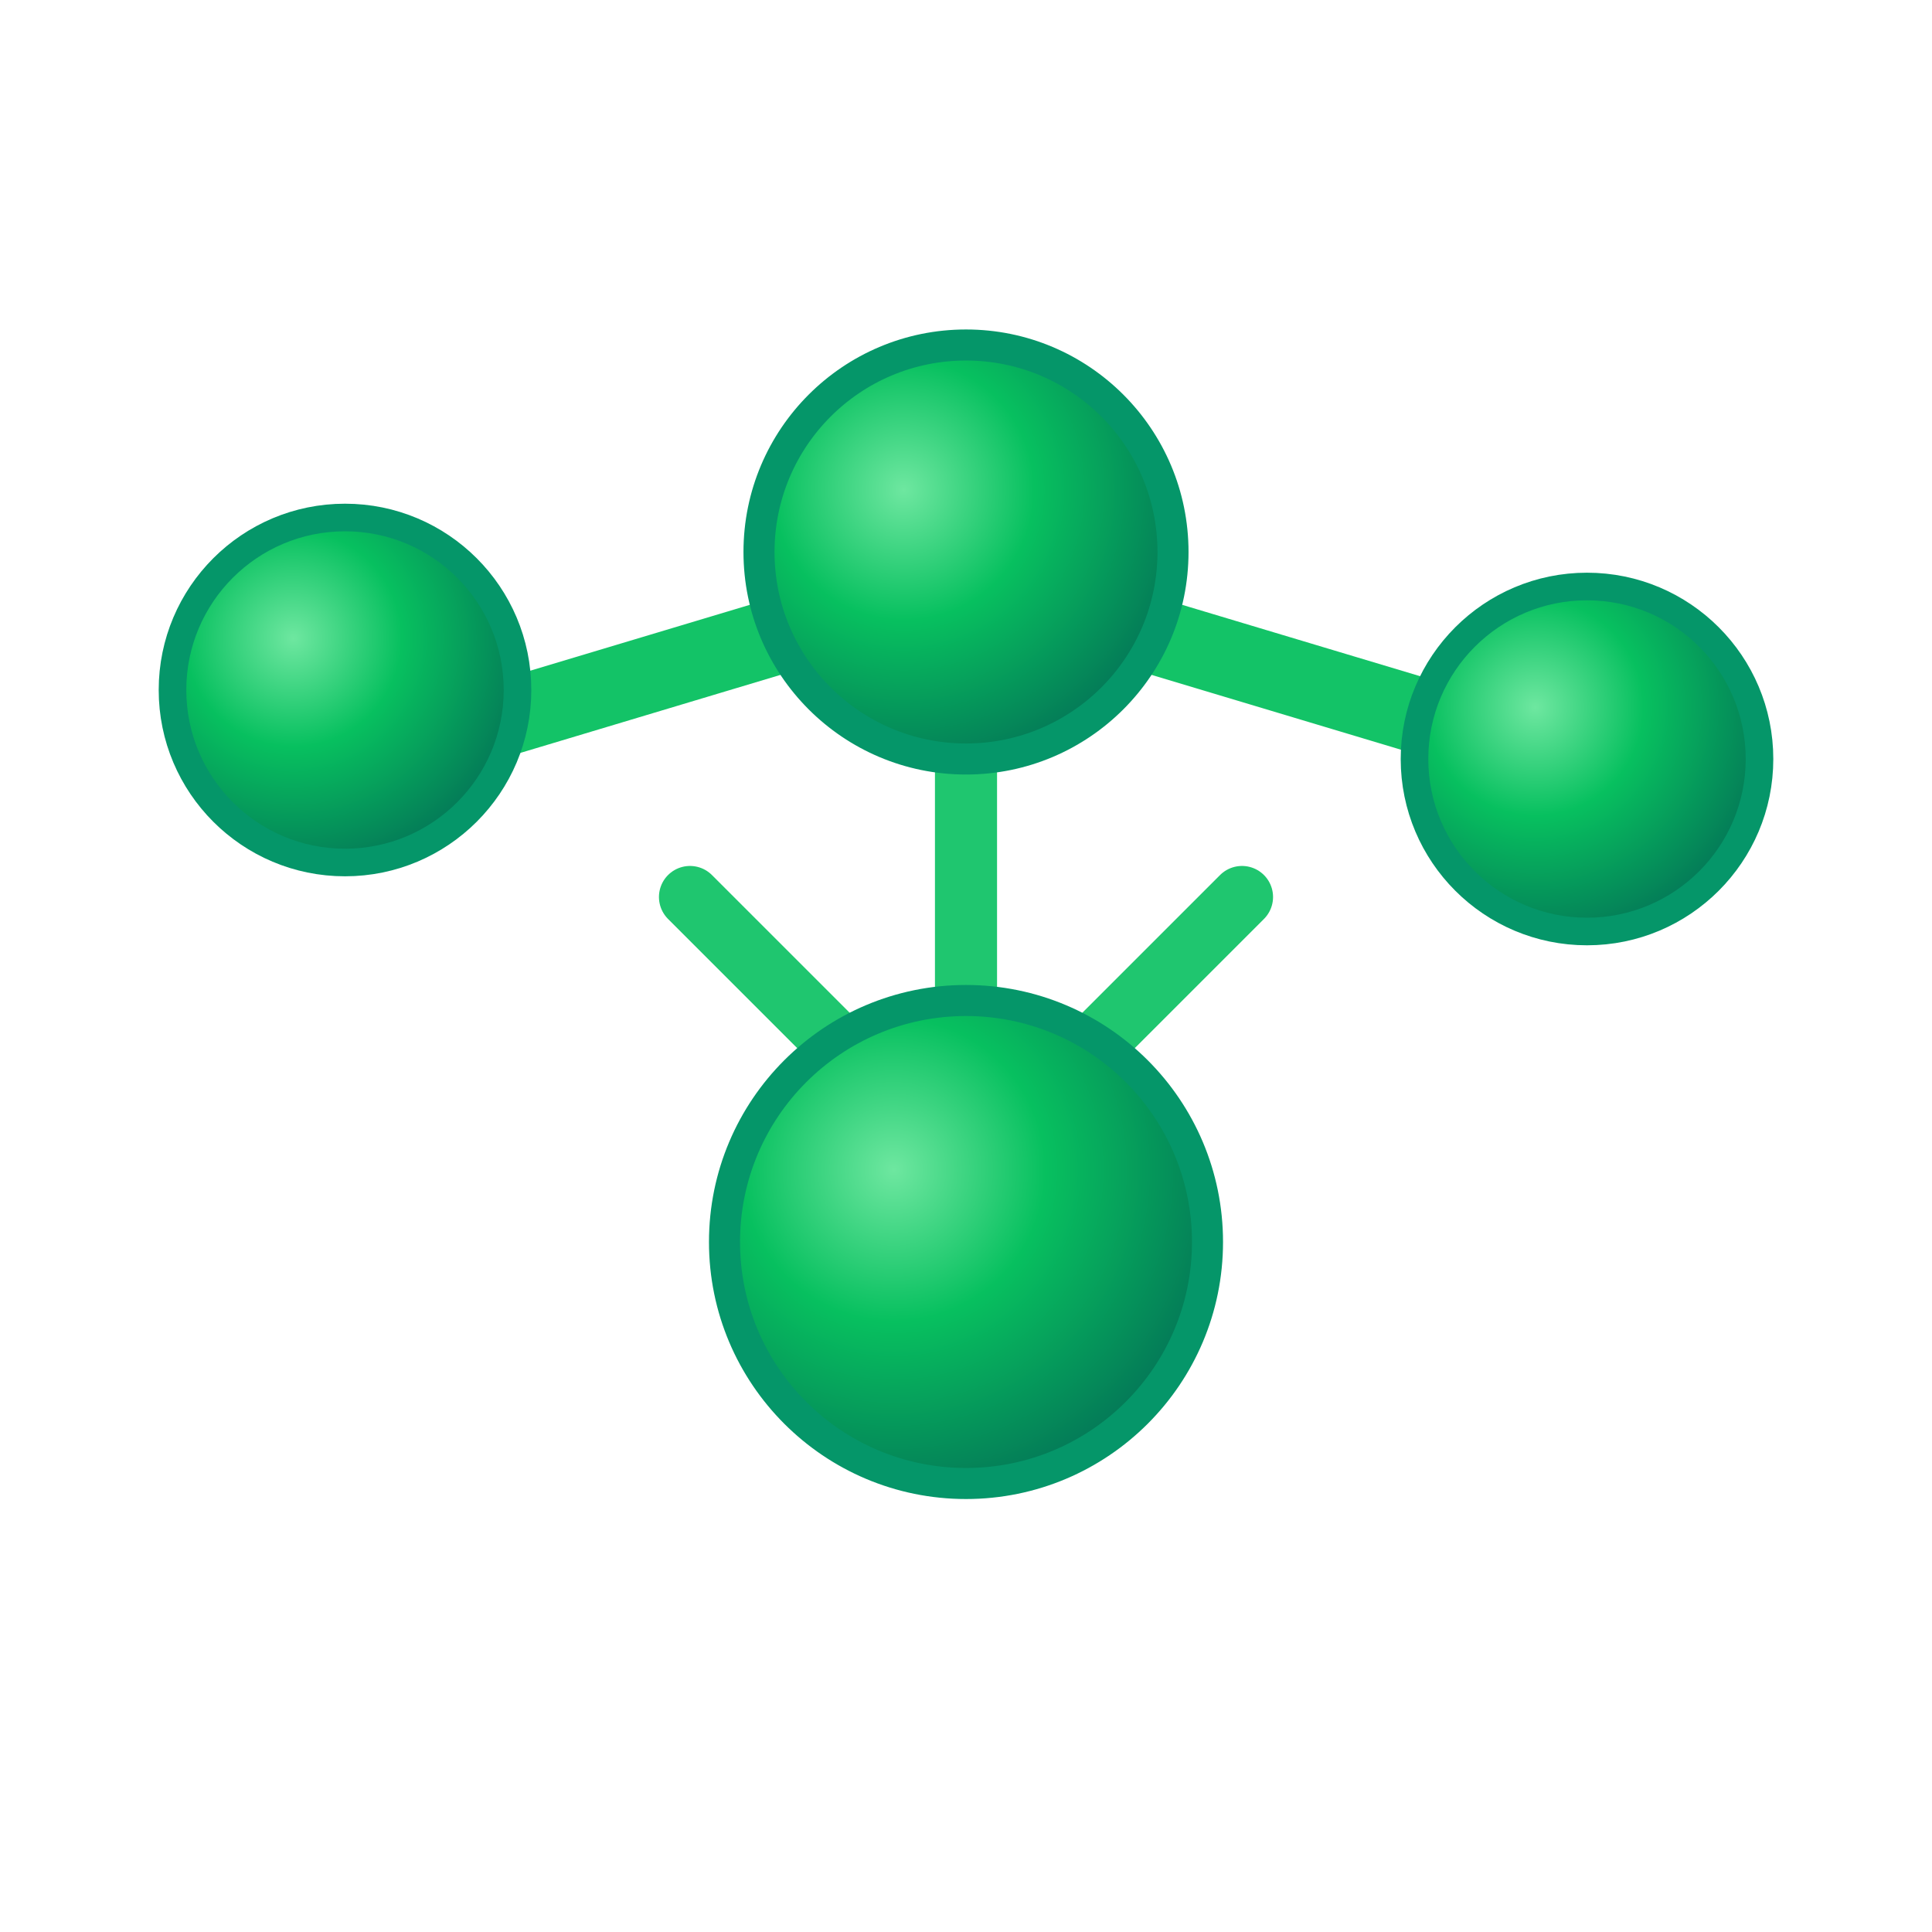
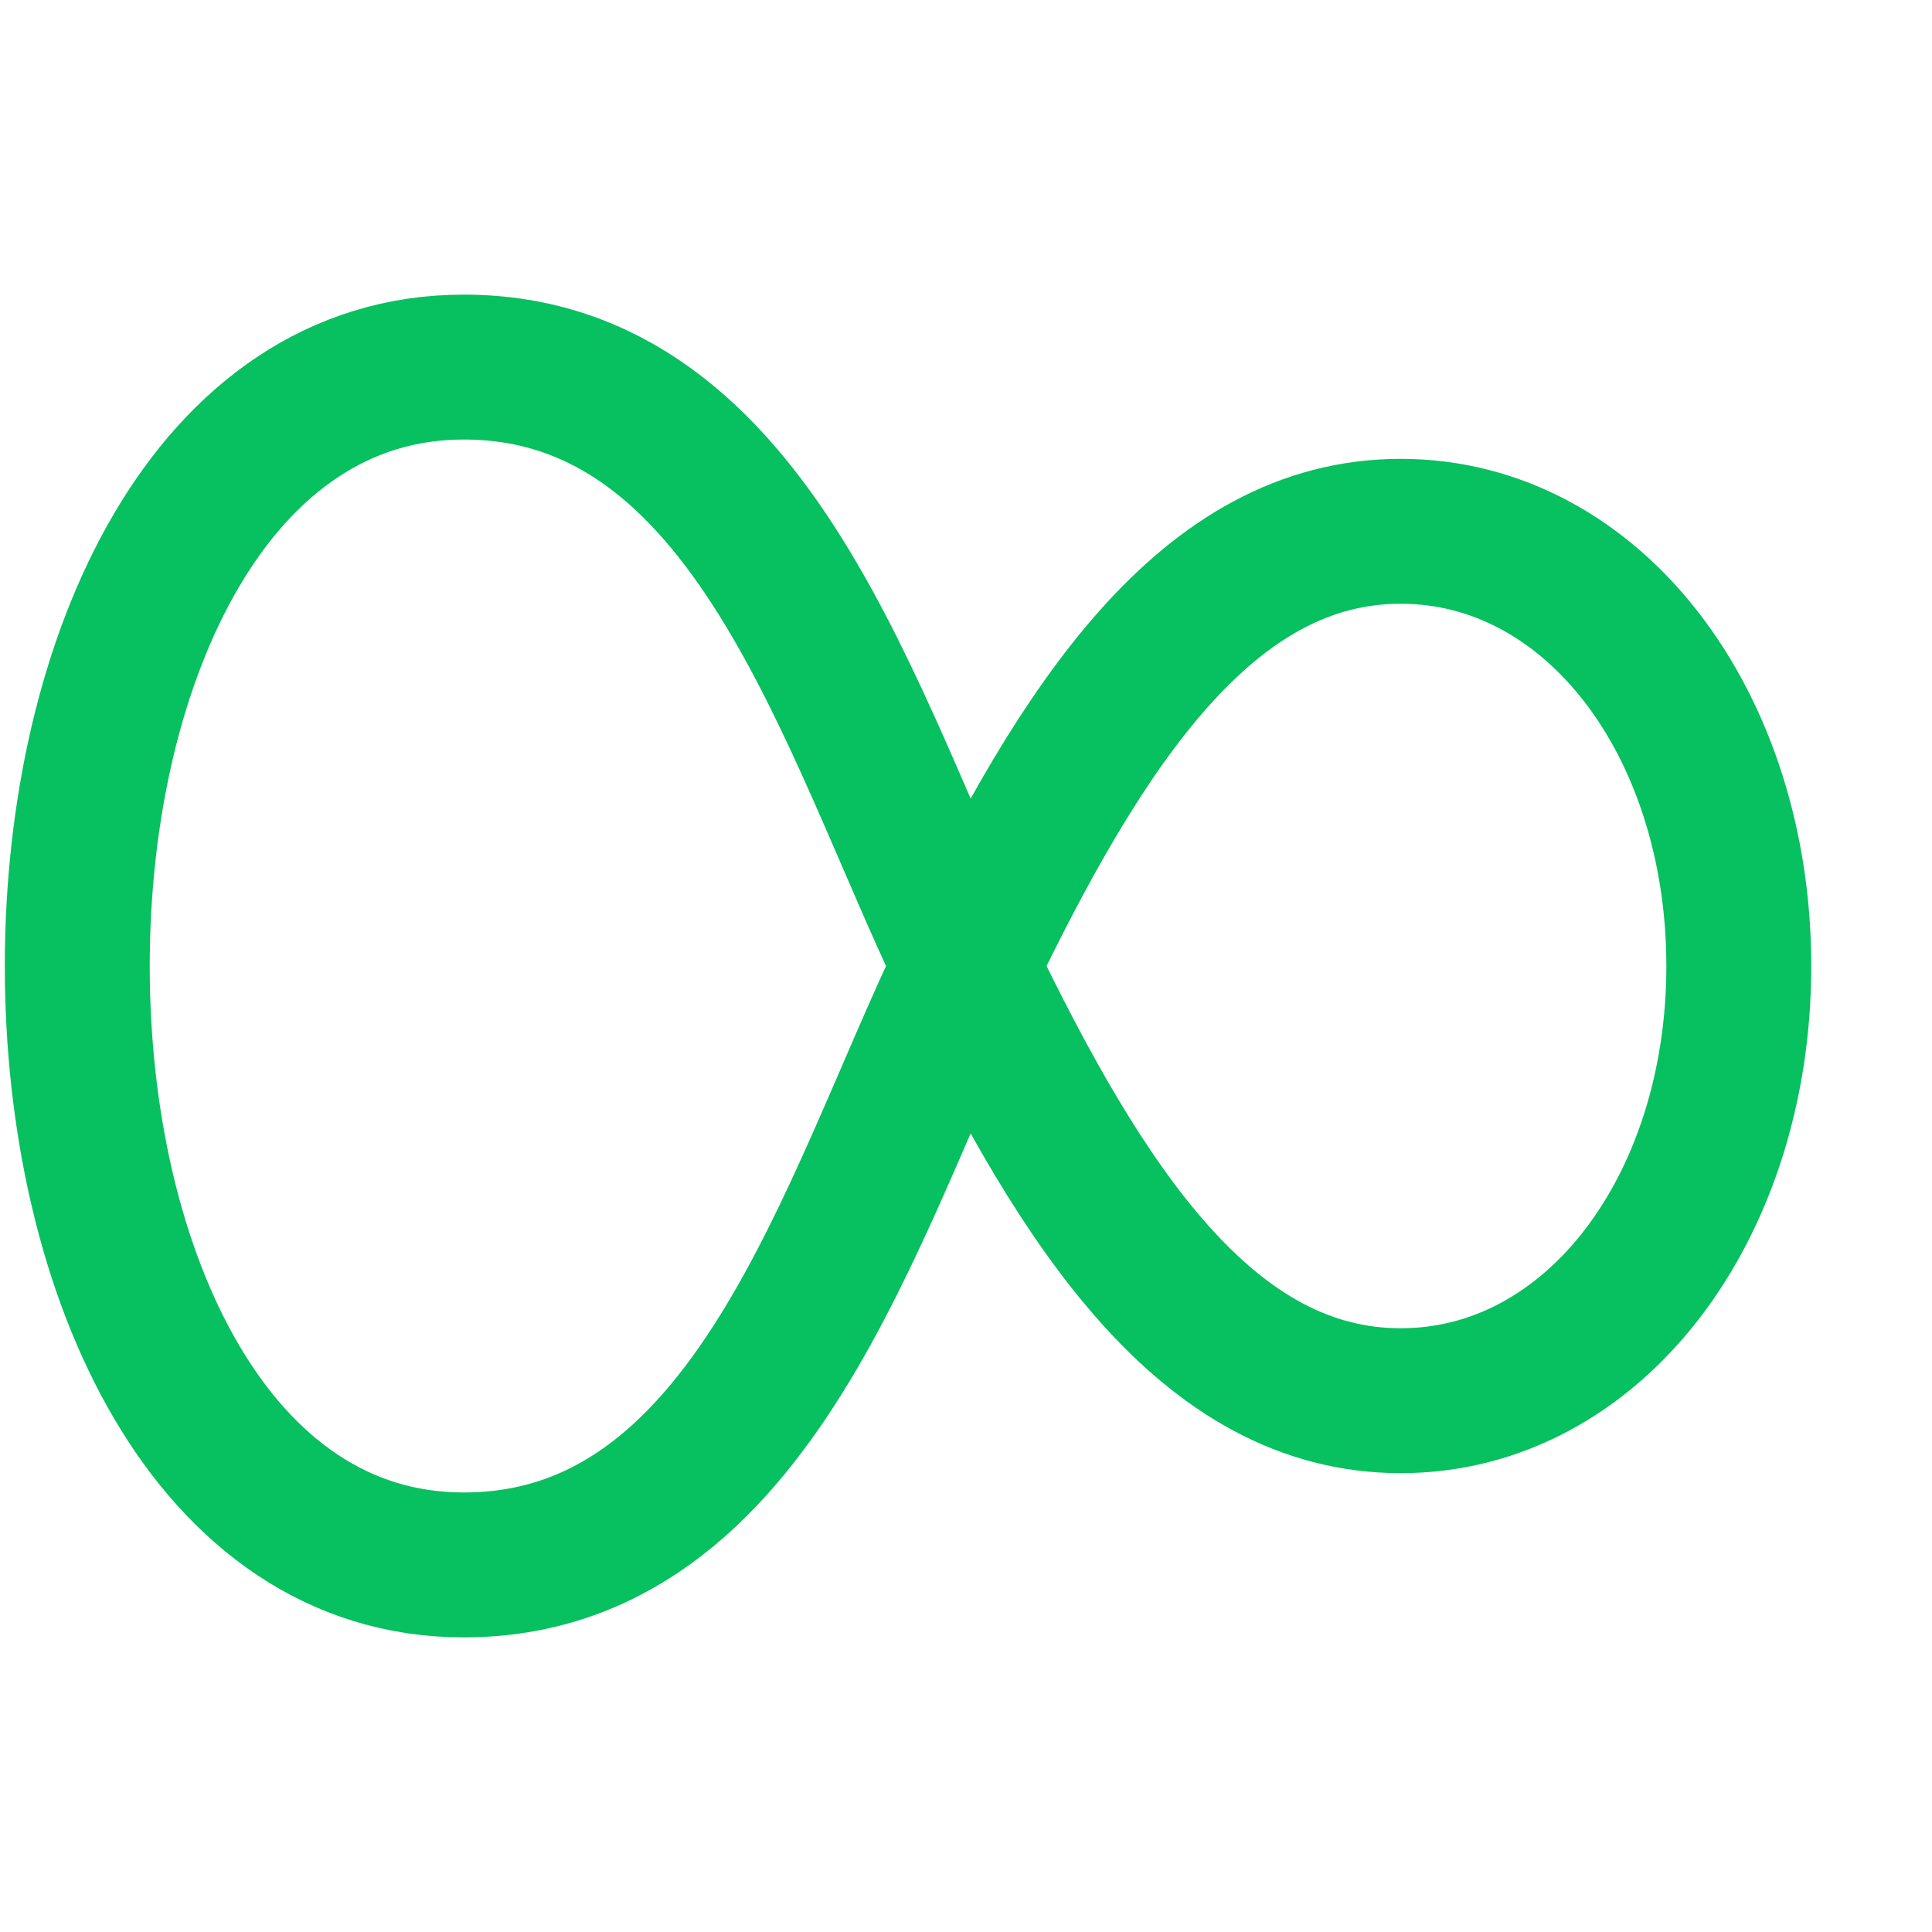
- <svg xmlns="http://www.w3.org/2000/svg" width="20" height="20" viewBox="0 0 56 40" fill="none" preserveAspectRatio="xMidYMid meet" aria-hidden="true">
-   <defs>
-     <radialGradient id="orbGreen" cx="0.35" cy="0.35" r="0.7" gradientUnits="objectBoundingBox">
-       <stop offset="0%" stop-color="#6ee7a0" />
-       <stop offset="45%" stop-color="#07C05F" />
-       <stop offset="100%" stop-color="#047857" />
-     </radialGradient>
-   </defs>
-   <path d="M14 13 L24 10 M32 10 L42 13" stroke="#07C05F" stroke-width="2.2" stroke-linecap="round" opacity="0.95" />
-   <path d="M28 14 L28 22 M20 18 L26 24 M36 18 L30 24" stroke="#07C05F" stroke-width="1.8" stroke-linecap="round" opacity="0.9" />
-   <circle cx="10" cy="12" r="5" fill="url(#orbGreen)" stroke="#059669" stroke-width="0.8" />
-   <circle cx="28" cy="8" r="6" fill="url(#orbGreen)" stroke="#059669" stroke-width="0.9" />
-   <circle cx="46" cy="14" r="5" fill="url(#orbGreen)" stroke="#059669" stroke-width="0.8" />
-   <circle cx="28" cy="28" r="7" fill="url(#orbGreen)" stroke="#059669" stroke-width="0.9" />
+ <svg xmlns="http://www.w3.org/2000/svg" width="20" height="20" viewBox="0 0 20 20" fill="none">
+   <path d="M10 10C8.8 7.5 7.8 3.8 4.8 3.8C2.2 3.8 0.8 6.8 0.8 10C0.8 13.2 2.2 16.2 4.8 16.2C7.8 16.2 8.8 12.5 10 10C11.2 7.5 12.5 5.5 14.5 5.5C16.5 5.5 18 7.5 18 10C18 12.5 16.5 14.5 14.5 14.5C12.5 14.5 11.2 12.5 10 10Z" stroke="#07C05F" stroke-width="1.5" stroke-linecap="round" stroke-linejoin="round" fill="none" />
</svg>
